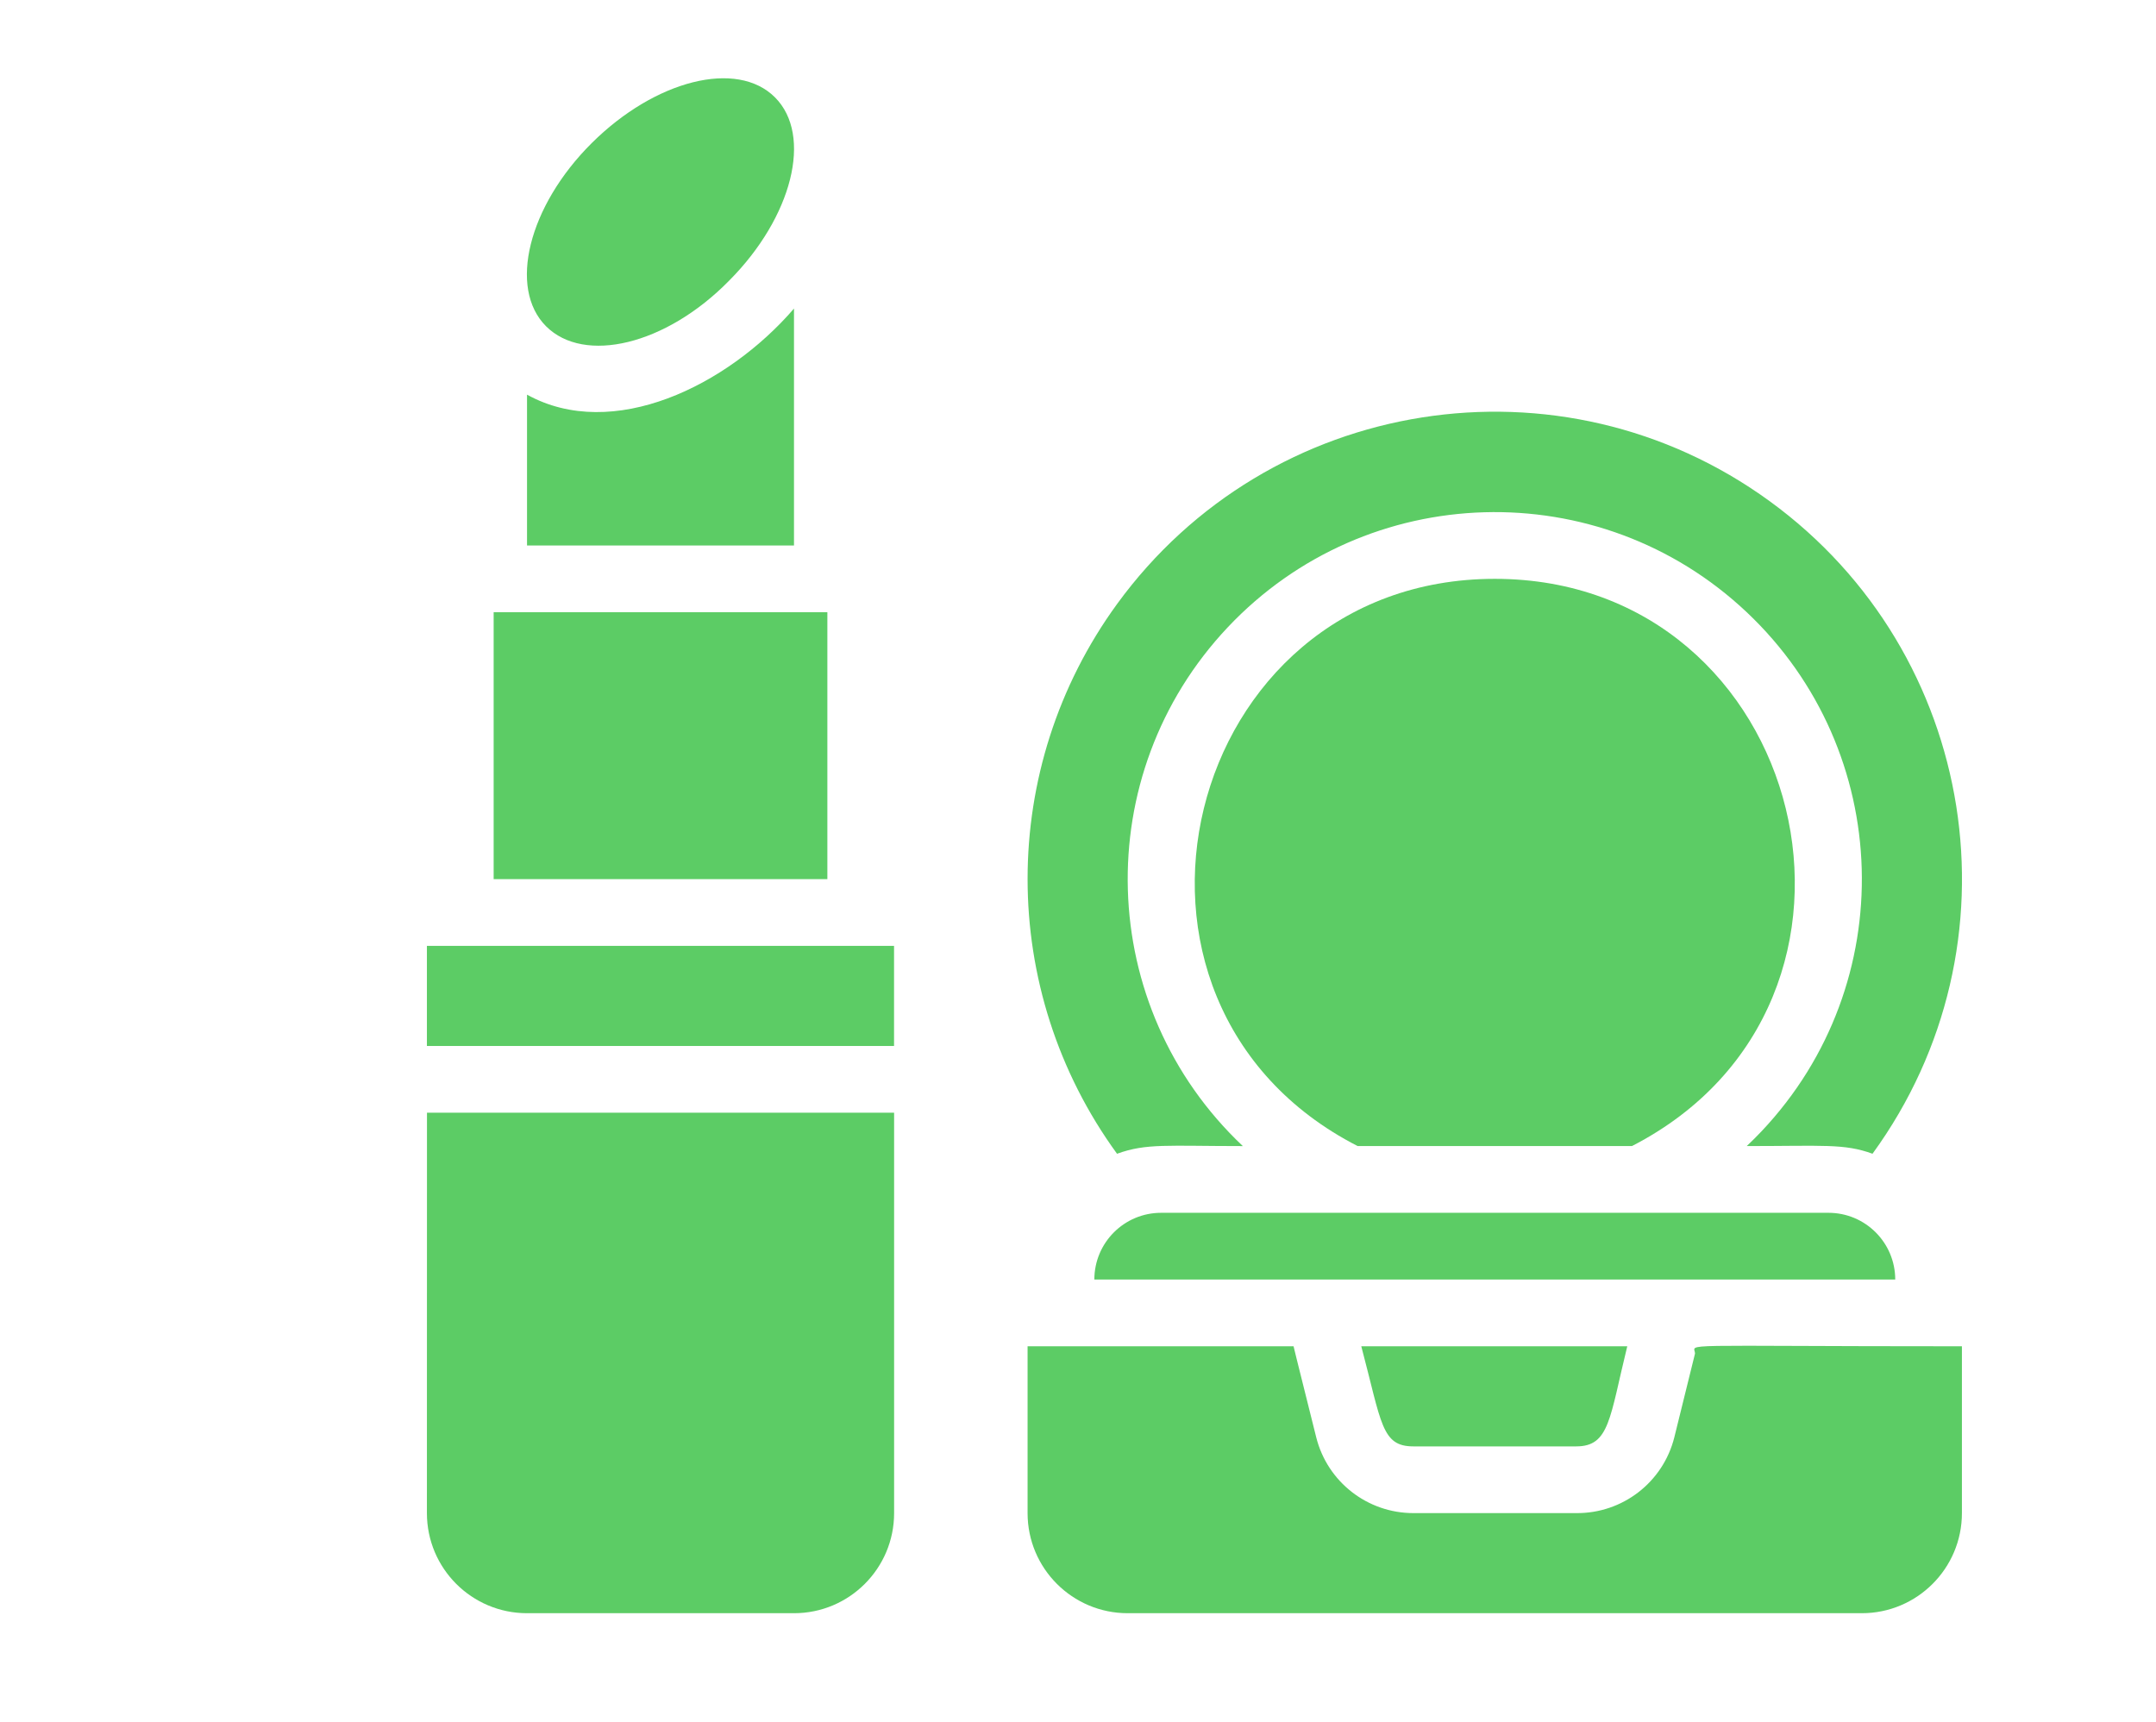
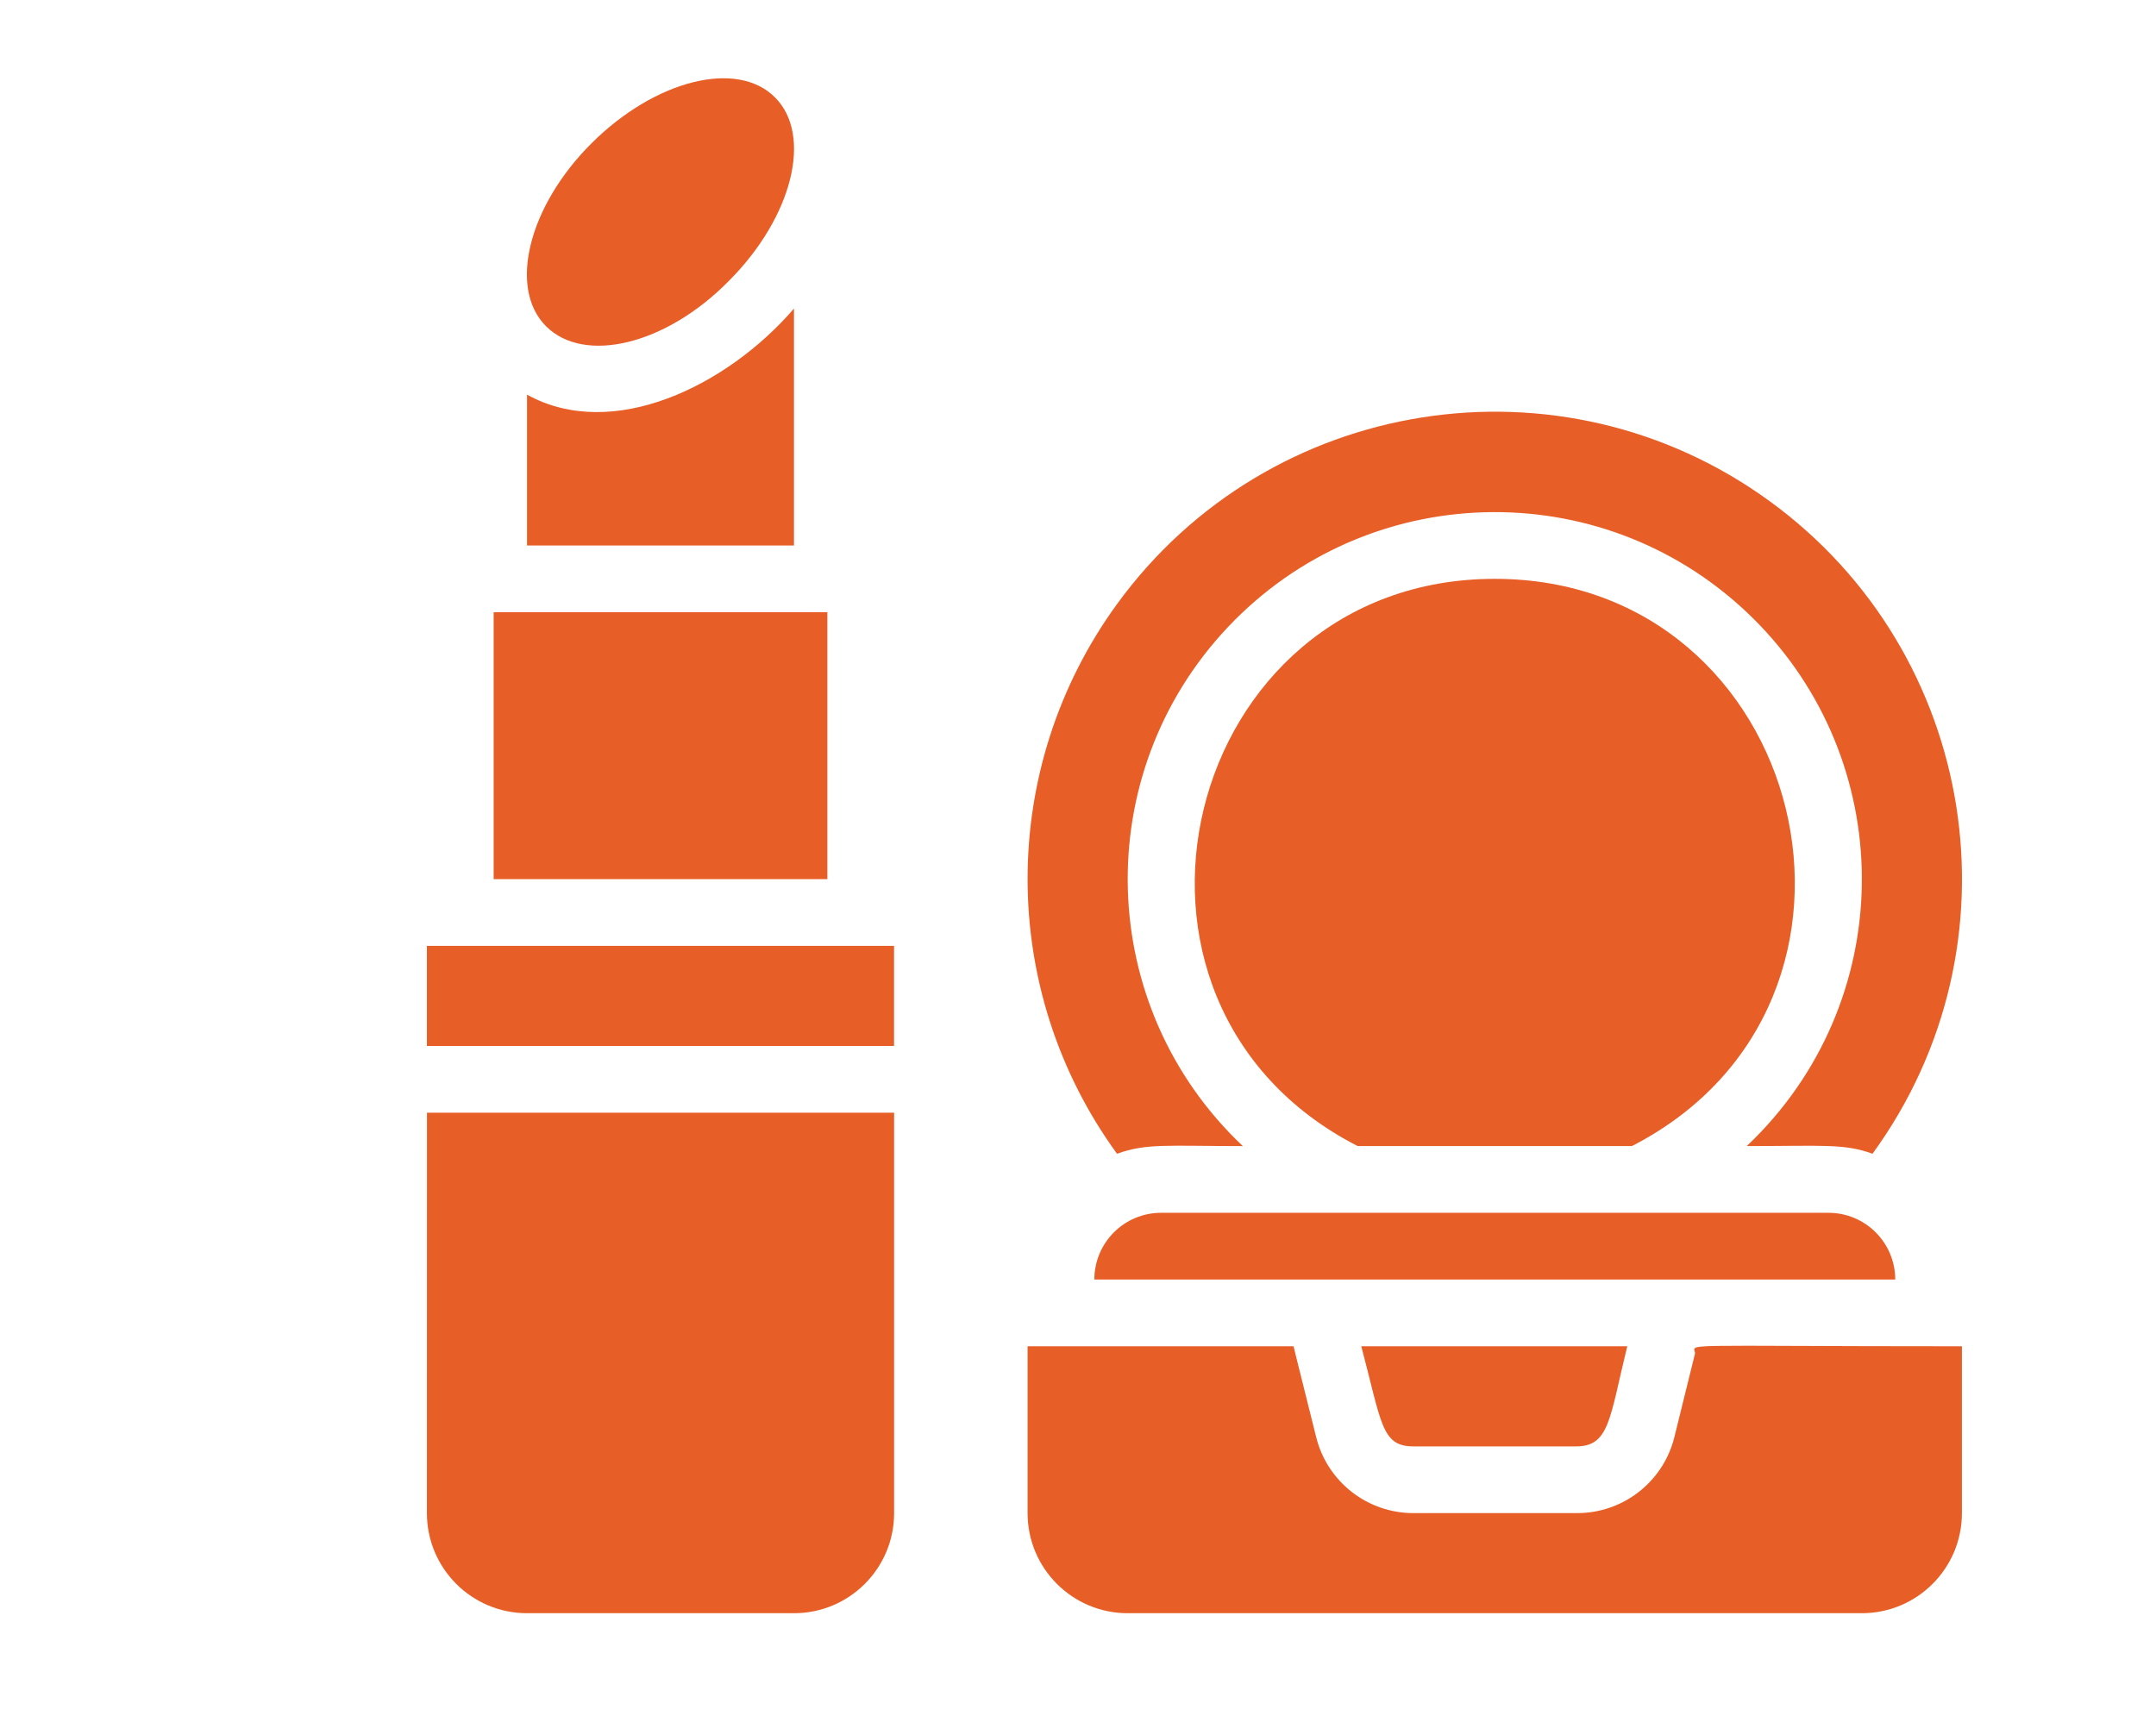
<svg xmlns="http://www.w3.org/2000/svg" id="Layer_1" data-name="Layer 1" viewBox="0 0 960 766.63">
  <defs>
    <style>
      .cls-1 {
-         fill: #5ccc65;
+         fill: #e85e27;
      }
    </style>
  </defs>
  <g id="Makeup">
    <path class="cls-1" d="M629.32,644.11h72.52c14.85,0,14.85-12.49,22.73-44.58H606.14c9.07,34.17,8.92,44.58,23.18,44.58Z" />
    <path class="cls-1" d="M754.73,602.8l-9.21,37.29a44.57,44.57,0,0,1-43.68,33.73H629.32a44.58,44.58,0,0,1-43.24-33.73c-10.84-43.39-8.91-35.66-10.1-40.56H457.55v74.29a44.58,44.58,0,0,0,44.58,44.58H829a44.58,44.58,0,0,0,44.58-44.58V599.53C742.1,599.53,754.73,598,754.73,602.8Z" />
    <path class="cls-1" d="M190.09,421.22h208V465.8h-208Z" />
    <path class="cls-1" d="M190.09,673.82a44.58,44.58,0,0,0,44.58,44.58H353.54a44.58,44.58,0,0,0,44.58-44.58V495.51h-208Z" />
    <path class="cls-1" d="M219.81,272.63H368.4V391.5H219.81Z" />
    <path class="cls-1" d="M353.54,137.41c-29.72,34.47-80.69,59.44-118.87,38.34v67.16H353.54Z" />
    <path class="cls-1" d="M324.71,124.93C352.8,96.7,362,60.29,345.07,43.35s-53.34-7.72-81.58,20.36-37.29,64.64-20.35,81.58S296.48,153.76,324.71,124.93Z" />
    <path class="cls-1" d="M843.89,569.81a29.72,29.72,0,0,0-29.72-29.72H517a29.72,29.72,0,0,0-29.72,29.72Z" />
    <path class="cls-1" d="M726.65,510.37c124.82-64.19,78.16-252.6-61.07-252.6s-185.89,188.56-61.07,252.6Z" />
    <path class="cls-1" d="M553.39,510.37a163.45,163.45,0,1,1,231.06-6.68q-3.24,3.44-6.68,6.68c34,0,43.38-1.19,56,3.42,67.61-92.9,47.1-223-45.8-290.61S565,176.09,497.38,269a208,208,0,0,0,0,244.8c13.07-4.75,22.43-3.42,56-3.42Z" />
  </g>
</svg>
